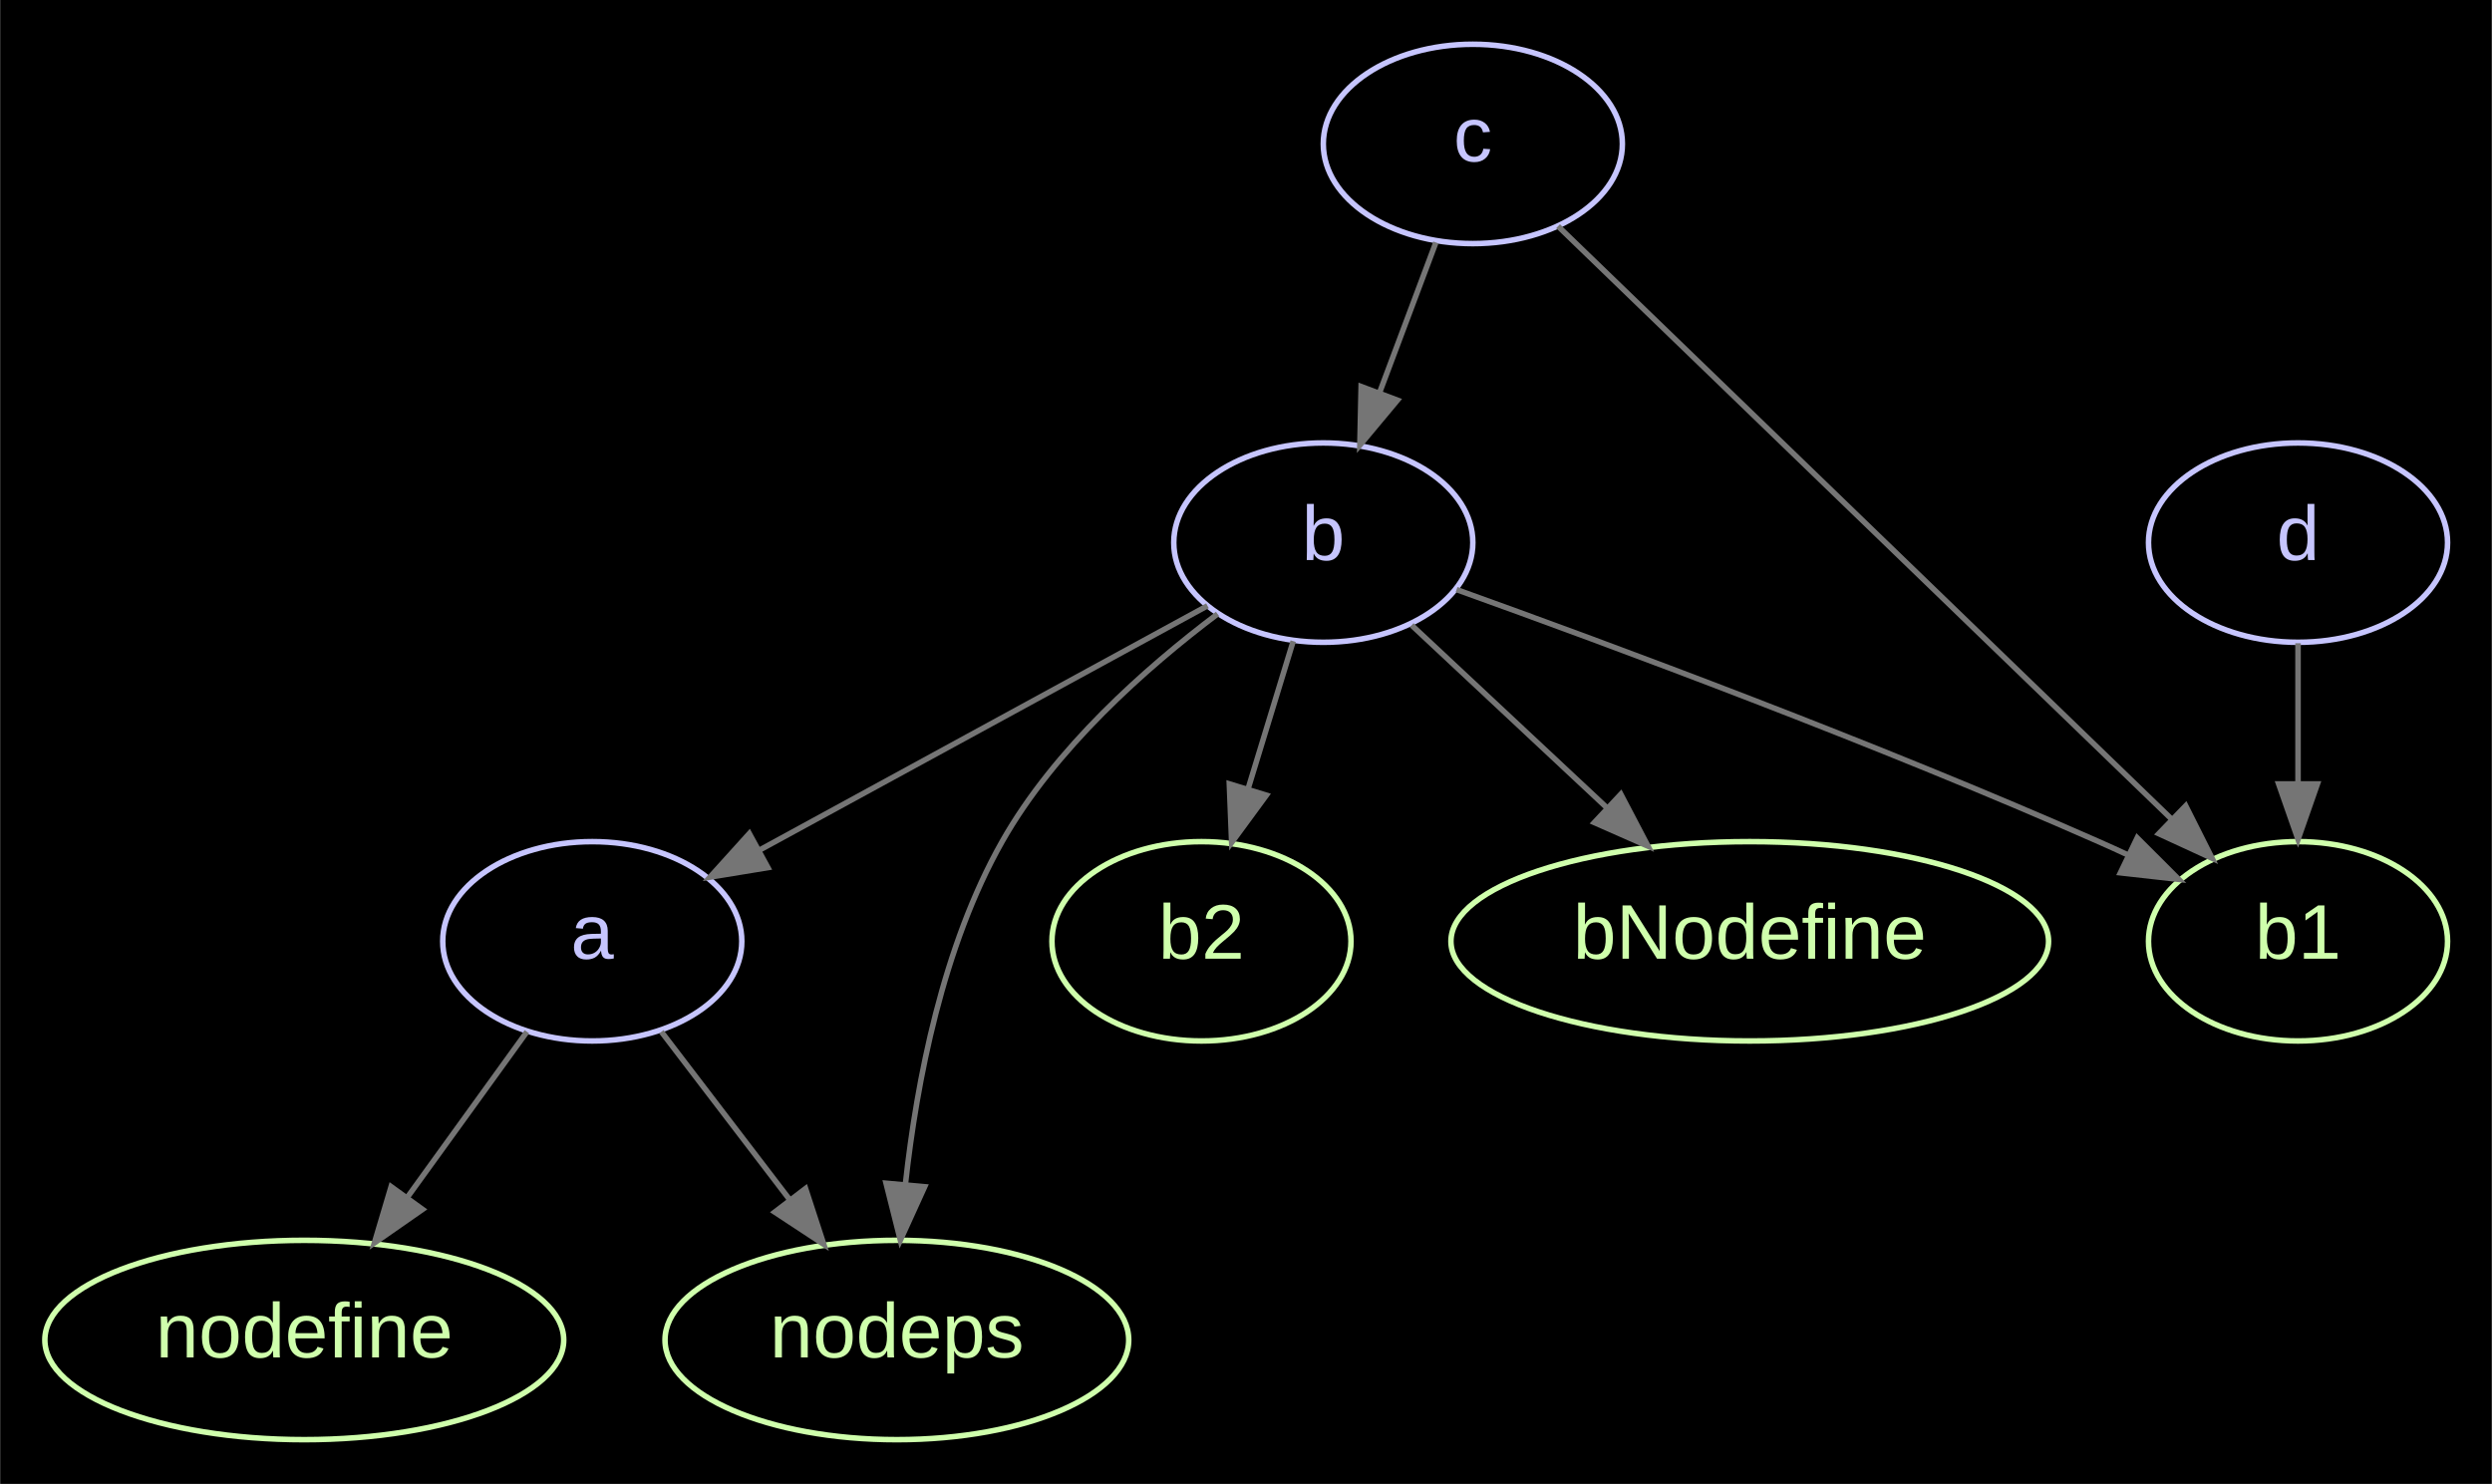
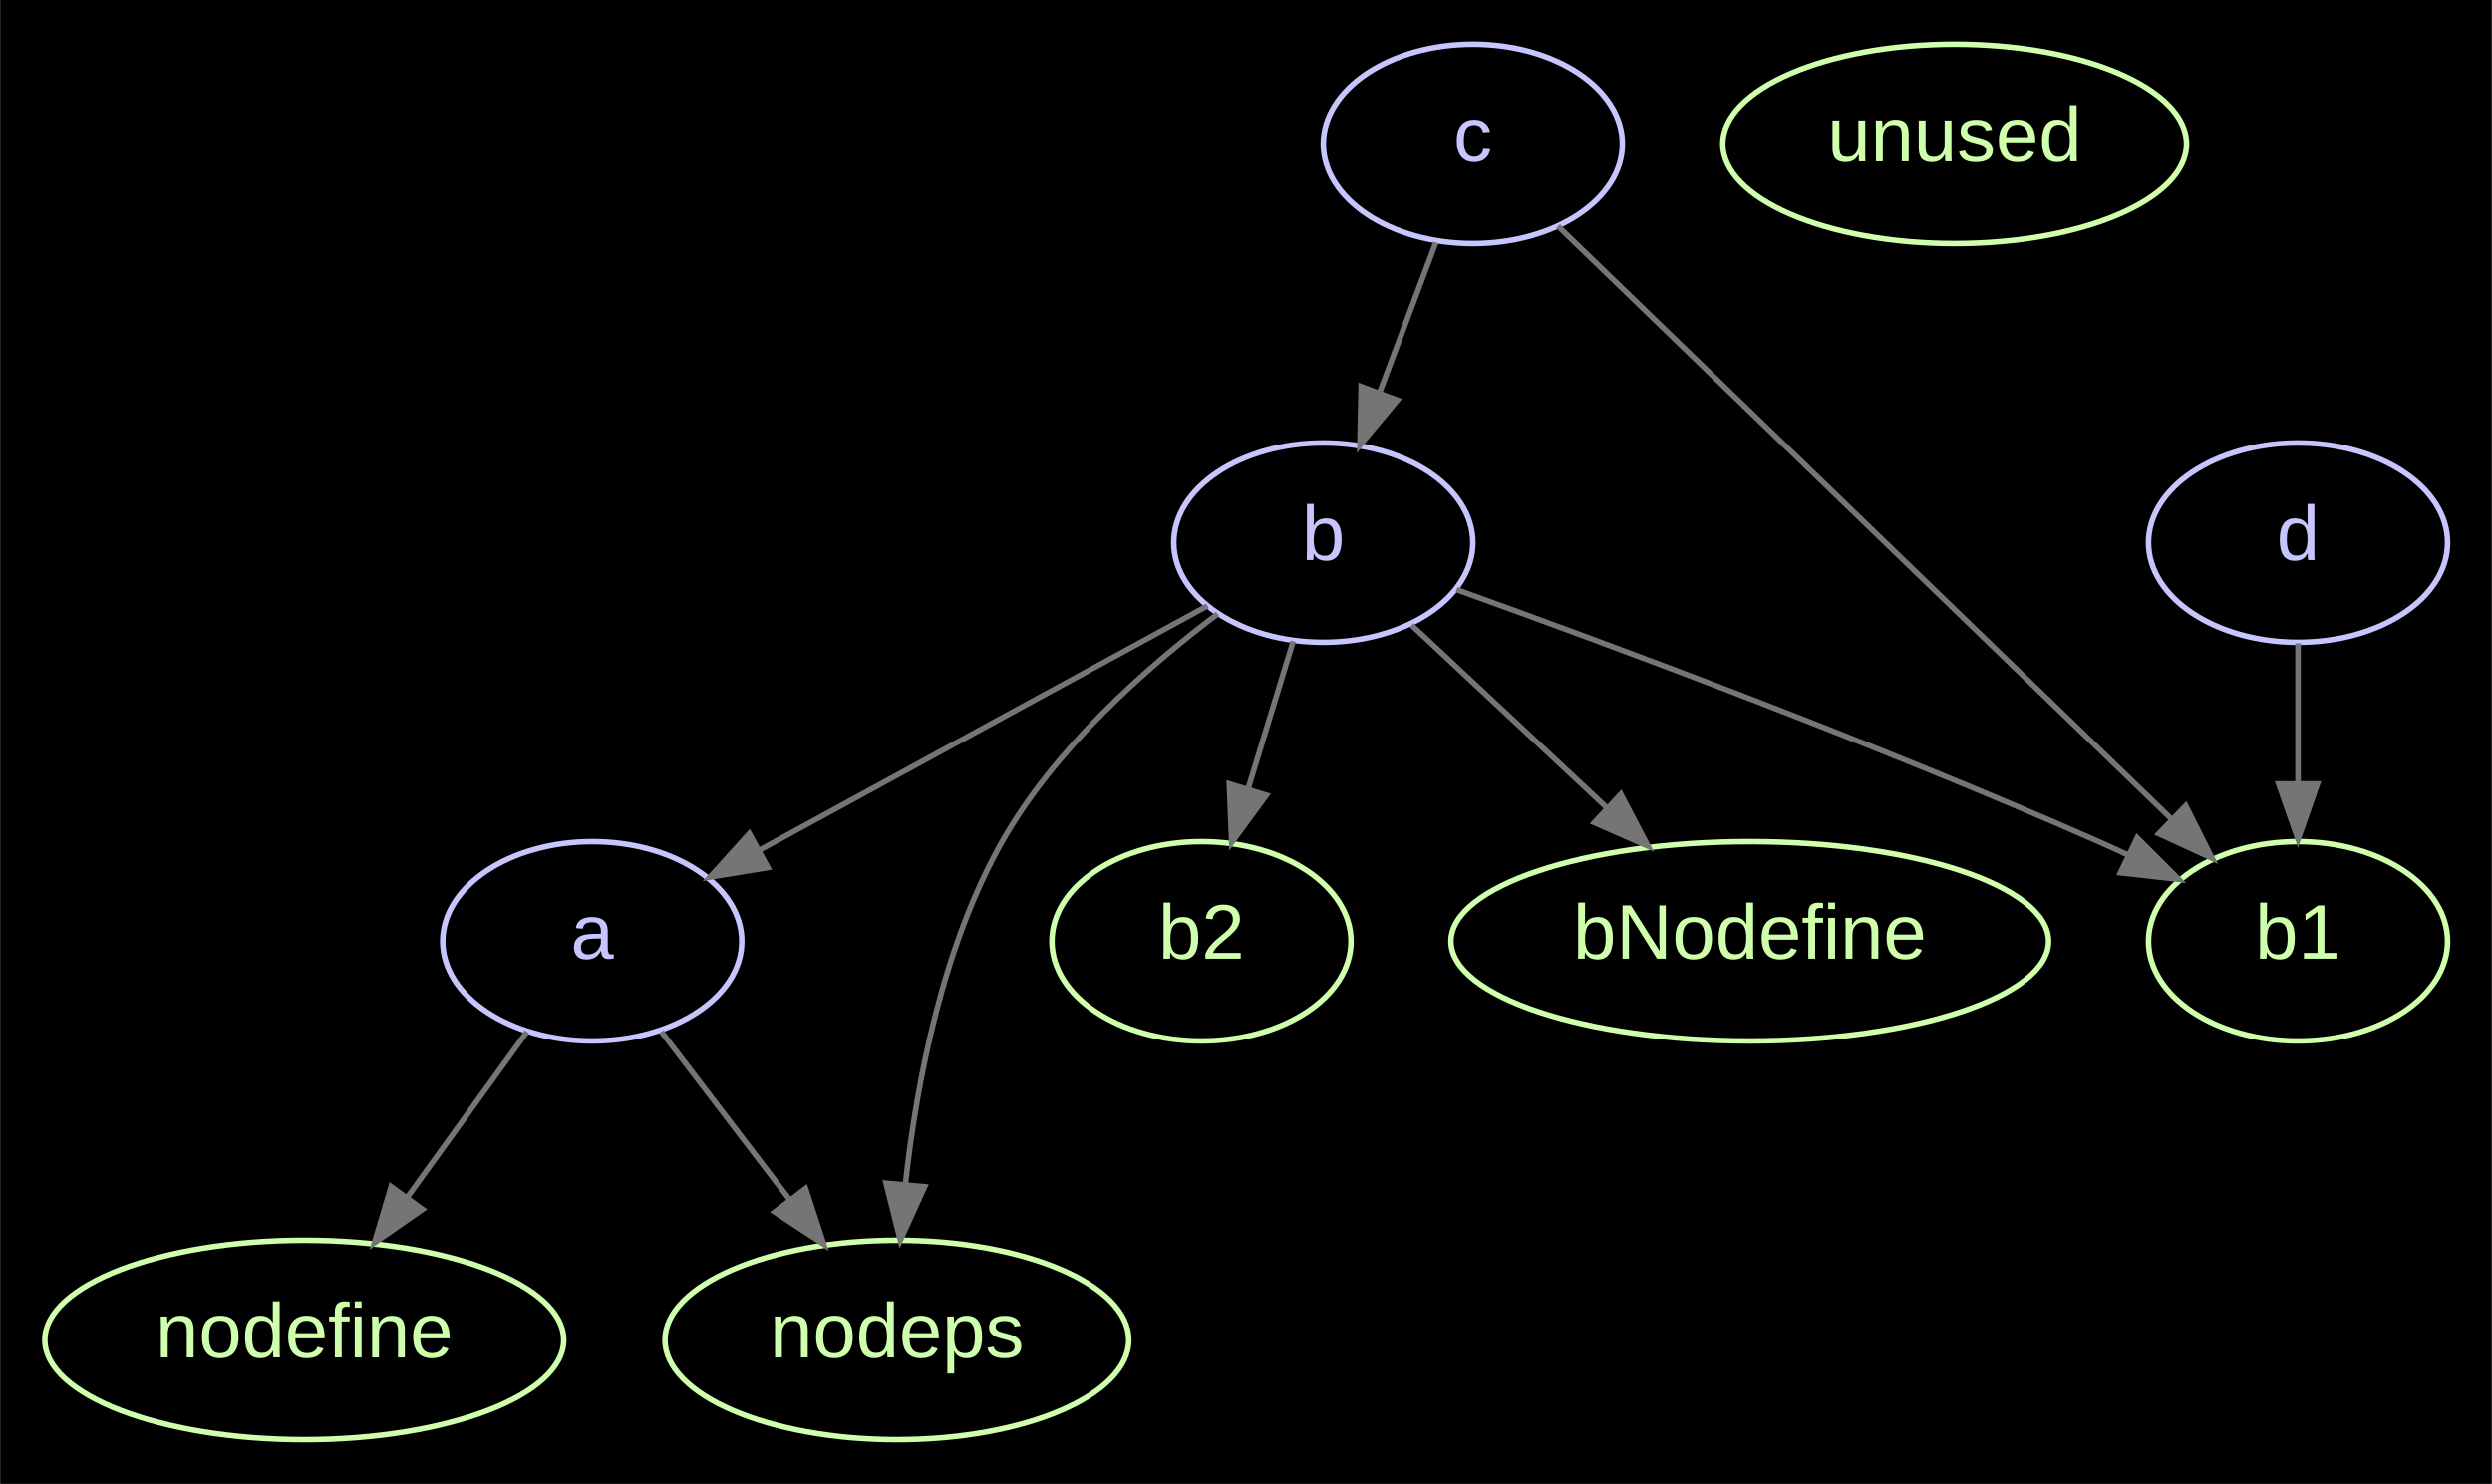
<svg xmlns="http://www.w3.org/2000/svg" width="450pt" height="268pt" viewBox="0.00 0.00 449.91 267.98">
  <g id="graph0" class="graph" transform="scale(1 1) rotate(0) translate(7.992 259.992)">
    <polygon fill="#000000" stroke="transparent" points="-7.992,7.992 -7.992,-259.992 441.914,-259.992 441.914,7.992 -7.992,7.992" />
    <g id="node1" class="node">
      <ellipse fill="none" stroke="#c6c5fe" cx="98.922" cy="-90" rx="27" ry="18" />
      <text text-anchor="middle" x="98.922" y="-86.849" font-family="Arial" font-size="14.00" fill="#c6c5fe">a</text>
    </g>
    <g id="node2" class="node">
      <ellipse fill="none" stroke="#cfffac" cx="46.922" cy="-18" rx="46.845" ry="18" />
      <text text-anchor="middle" x="46.922" y="-14.849" font-family="Arial" font-size="14.00" fill="#cfffac">nodefine</text>
    </g>
    <g id="edge1" class="edge">
      <path fill="none" stroke="#757575" d="M87.123,-73.662C80.772,-64.869 72.792,-53.819 65.618,-43.887" />
      <polygon fill="#757575" stroke="#757575" points="68.276,-41.589 59.584,-35.531 62.601,-45.687 68.276,-41.589" />
    </g>
    <g id="node3" class="node">
      <ellipse fill="none" stroke="#cfffac" cx="153.922" cy="-18" rx="41.865" ry="18" />
      <text text-anchor="middle" x="153.922" y="-14.849" font-family="Arial" font-size="14.00" fill="#cfffac">nodeps</text>
    </g>
    <g id="edge2" class="edge">
      <path fill="none" stroke="#757575" d="M111.403,-73.662C118.237,-64.716 126.856,-53.432 134.544,-43.367" />
      <polygon fill="#757575" stroke="#757575" points="137.435,-45.349 140.724,-35.277 131.873,-41.099 137.435,-45.349" />
    </g>
    <g id="node4" class="node">
      <ellipse fill="none" stroke="#c6c5fe" cx="230.922" cy="-162" rx="27" ry="18" />
      <text text-anchor="middle" x="230.922" y="-158.849" font-family="Arial" font-size="14.00" fill="#c6c5fe">b</text>
    </g>
    <g id="edge3" class="edge">
      <path fill="none" stroke="#757575" d="M210.006,-150.591C188.219,-138.707 153.875,-119.974 129.14,-106.483" />
      <polygon fill="#757575" stroke="#757575" points="130.632,-103.31 120.177,-101.594 127.28,-109.455 130.632,-103.31" />
    </g>
    <g id="edge7" class="edge">
      <path fill="none" stroke="#757575" d="M211.828,-149.114C198.859,-139.345 182.402,-124.767 172.922,-108 162.213,-89.058 157.521,-64.784 155.475,-46.219" />
      <polygon fill="#757575" stroke="#757575" points="158.94,-45.675 154.551,-36.032 151.969,-46.307 158.94,-45.675" />
    </g>
    <g id="node5" class="node">
      <ellipse fill="none" stroke="#cfffac" cx="406.922" cy="-90" rx="27" ry="18" />
      <text text-anchor="middle" x="406.922" y="-86.849" font-family="Arial" font-size="14.00" fill="#cfffac">b1</text>
    </g>
    <g id="edge4" class="edge">
      <path fill="none" stroke="#757575" d="M254.986,-153.512C283.105,-143.412 330.887,-125.681 370.922,-108 372.696,-107.217 374.508,-106.391 376.33,-105.543" />
      <polygon fill="#757575" stroke="#757575" points="377.885,-108.679 385.38,-101.19 374.851,-102.371 377.885,-108.679" />
    </g>
    <g id="node6" class="node">
      <ellipse fill="none" stroke="#cfffac" cx="208.922" cy="-90" rx="27" ry="18" />
      <text text-anchor="middle" x="208.922" y="-86.849" font-family="Arial" font-size="14.00" fill="#cfffac">b2</text>
    </g>
    <g id="edge5" class="edge">
      <path fill="none" stroke="#757575" d="M225.484,-144.202C223.025,-136.154 220.062,-126.459 217.327,-117.507" />
      <polygon fill="#757575" stroke="#757575" points="220.644,-116.383 214.374,-107.843 213.949,-118.429 220.644,-116.383" />
    </g>
    <g id="node7" class="node">
      <ellipse fill="none" stroke="#cfffac" cx="307.922" cy="-90" rx="53.955" ry="18" />
      <text text-anchor="middle" x="307.922" y="-86.849" font-family="Arial" font-size="14.00" fill="#cfffac">bNodefine</text>
    </g>
    <g id="edge6" class="edge">
      <path fill="none" stroke="#757575" d="M246.877,-147.082C257.067,-137.553 270.51,-124.983 282.187,-114.064" />
      <polygon fill="#757575" stroke="#757575" points="284.64,-116.562 289.554,-107.176 279.859,-111.449 284.64,-116.562" />
    </g>
    <g id="node8" class="node">
      <ellipse fill="none" stroke="#c6c5fe" cx="257.922" cy="-234" rx="27" ry="18" />
      <text text-anchor="middle" x="257.922" y="-230.849" font-family="Arial" font-size="14.00" fill="#c6c5fe">c</text>
    </g>
    <g id="edge8" class="edge">
      <path fill="none" stroke="#757575" d="M251.248,-216.202C248.175,-208.006 244.461,-198.102 241.053,-189.014" />
      <polygon fill="#757575" stroke="#757575" points="244.308,-187.727 237.52,-179.593 237.754,-190.185 244.308,-187.727" />
    </g>
    <g id="edge9" class="edge">
      <path fill="none" stroke="#757575" d="M273.307,-219.132C299.628,-193.694 353.426,-141.701 384.123,-112.035" />
      <polygon fill="#757575" stroke="#757575" points="386.64,-114.469 391.398,-105.003 381.775,-109.436 386.64,-114.469" />
    </g>
    <g id="node9" class="node">
      <ellipse fill="none" stroke="#c6c5fe" cx="406.922" cy="-162" rx="27" ry="18" />
      <text text-anchor="middle" x="406.922" y="-158.849" font-family="Arial" font-size="14.00" fill="#c6c5fe">d</text>
    </g>
    <g id="edge10" class="edge">
      <path fill="none" stroke="#757575" d="M406.922,-143.831C406.922,-136.131 406.922,-126.974 406.922,-118.417" />
      <polygon fill="#757575" stroke="#757575" points="410.422,-118.413 406.922,-108.413 403.422,-118.413 410.422,-118.413" />
    </g>
+     <g id="node10" class="node">
+       <ellipse fill="none" stroke="#cfffac" cx="344.922" cy="-234" rx="41.865" ry="18" />
+       <text text-anchor="middle" x="344.922" y="-230.849" font-family="Arial" font-size="14.00" fill="#cfffac">unused</text>
+     </g>
  </g>
</svg>
